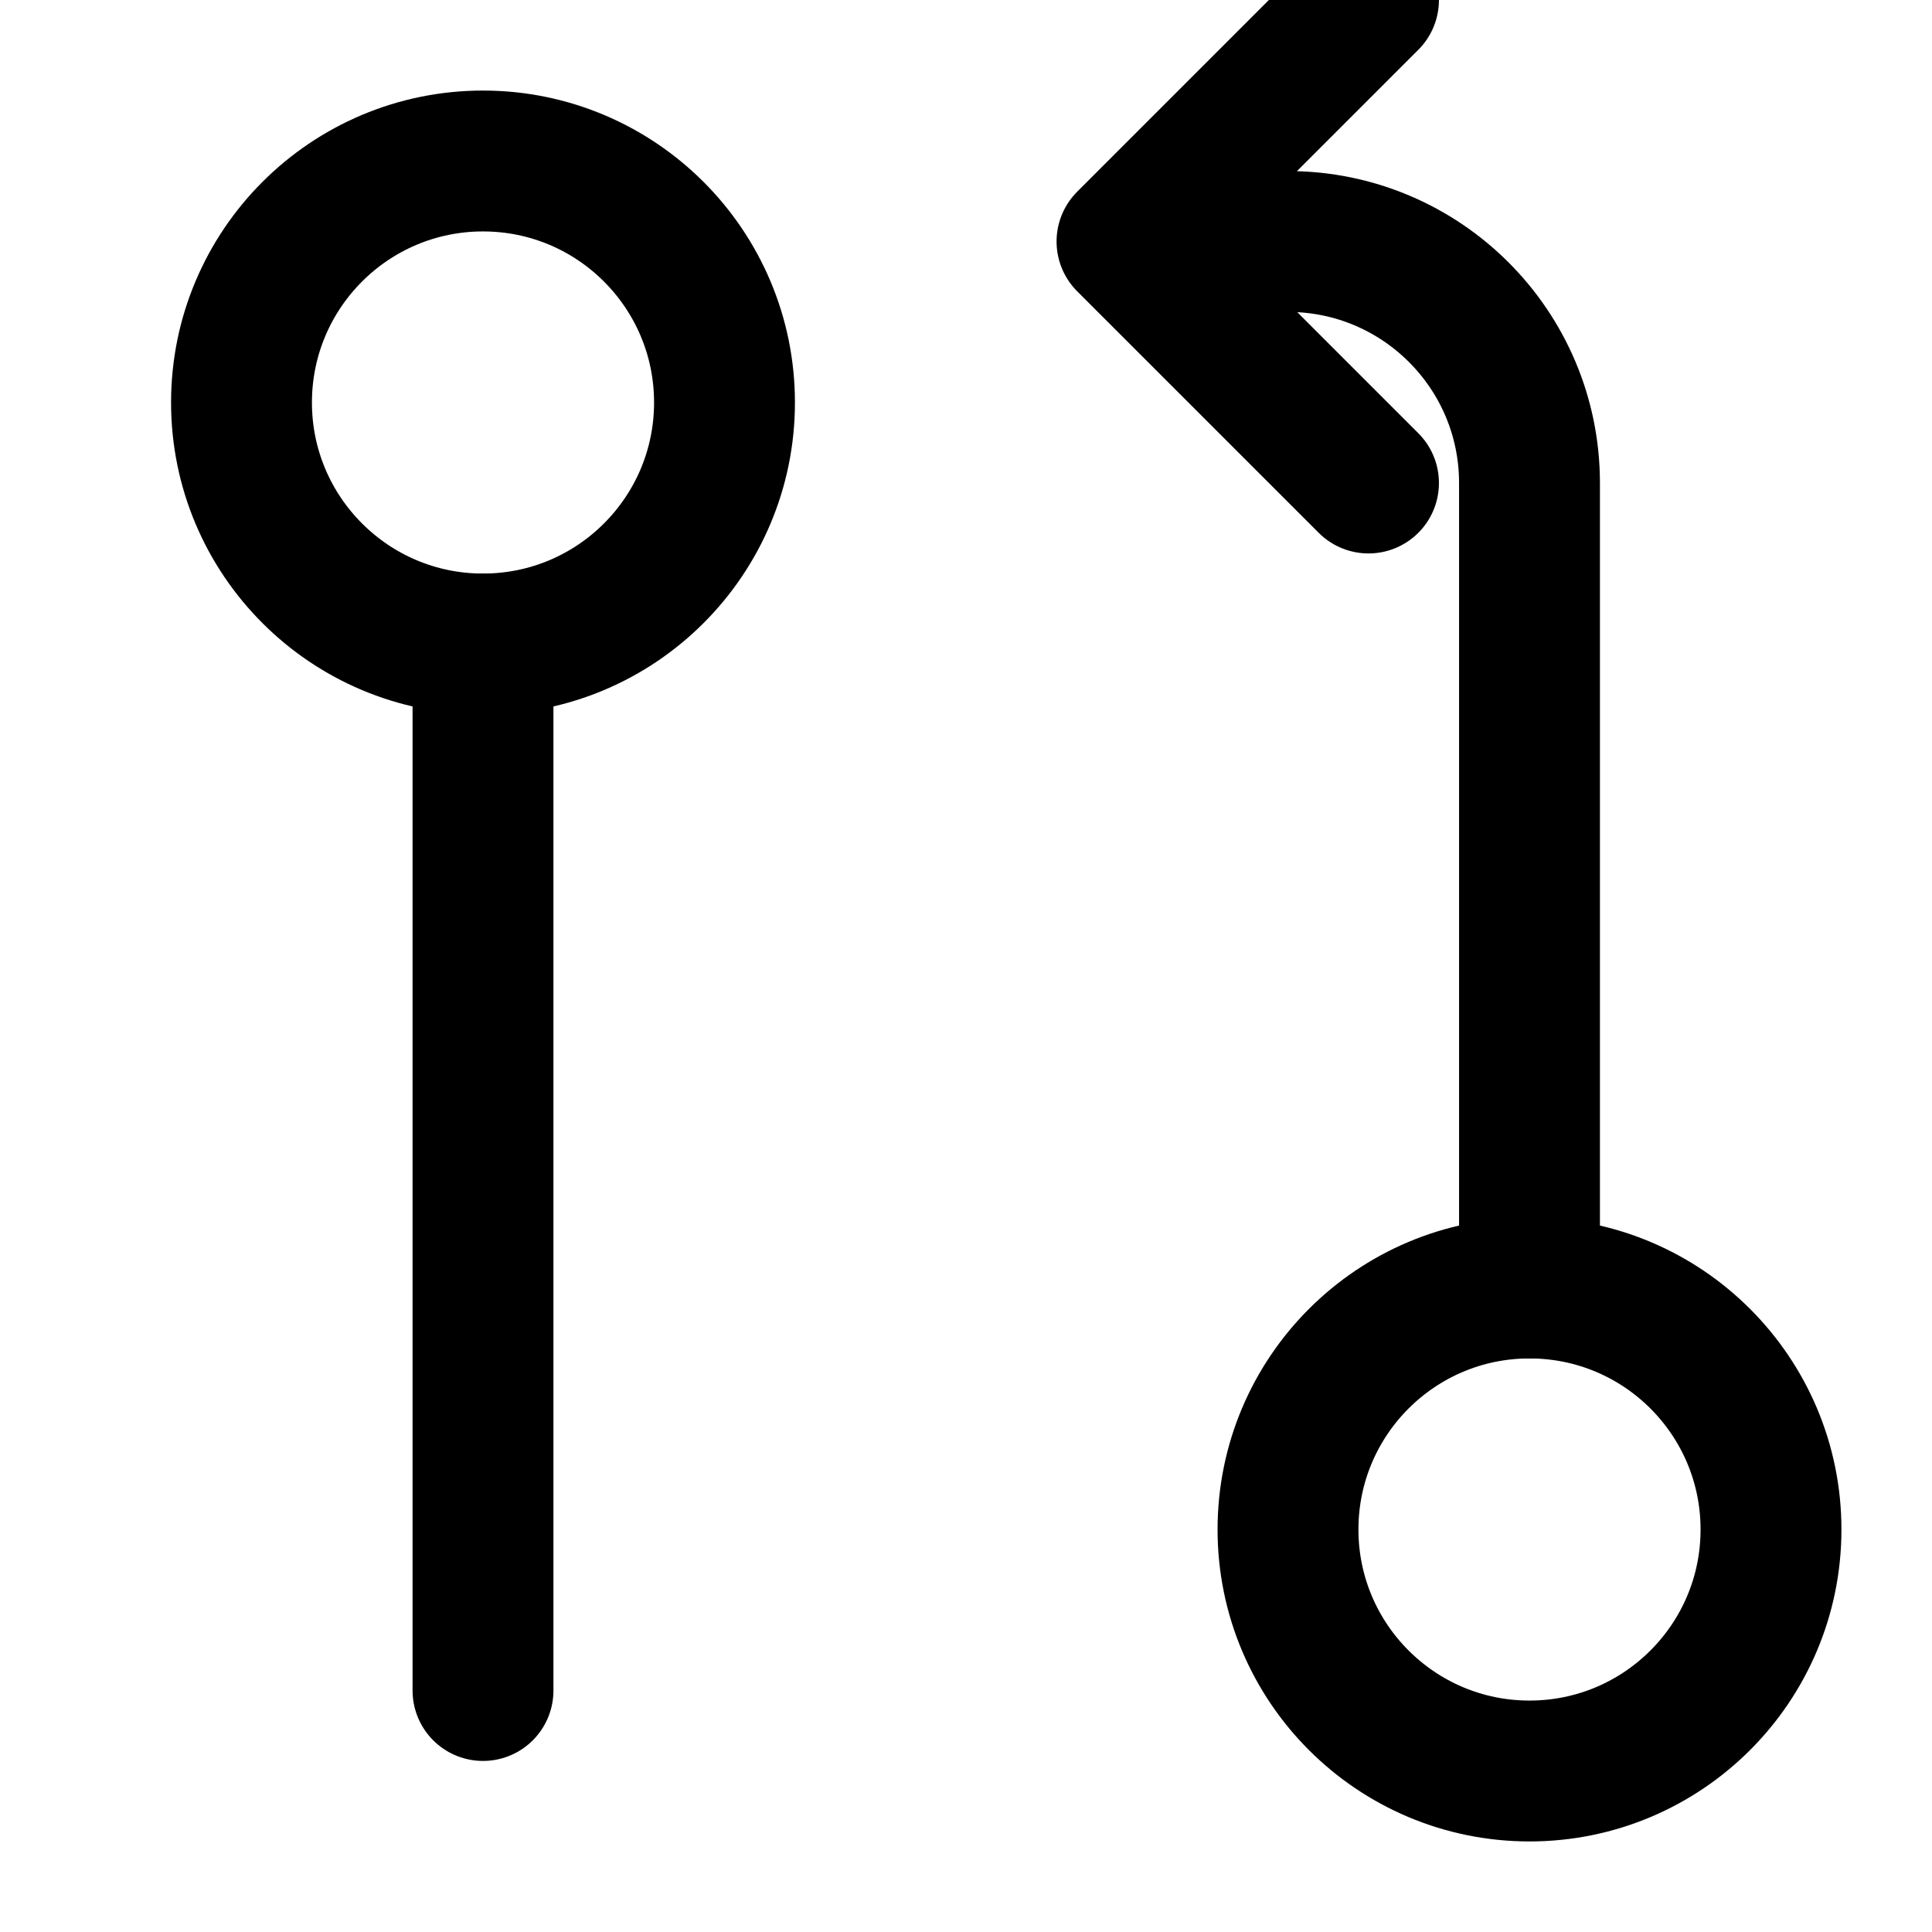
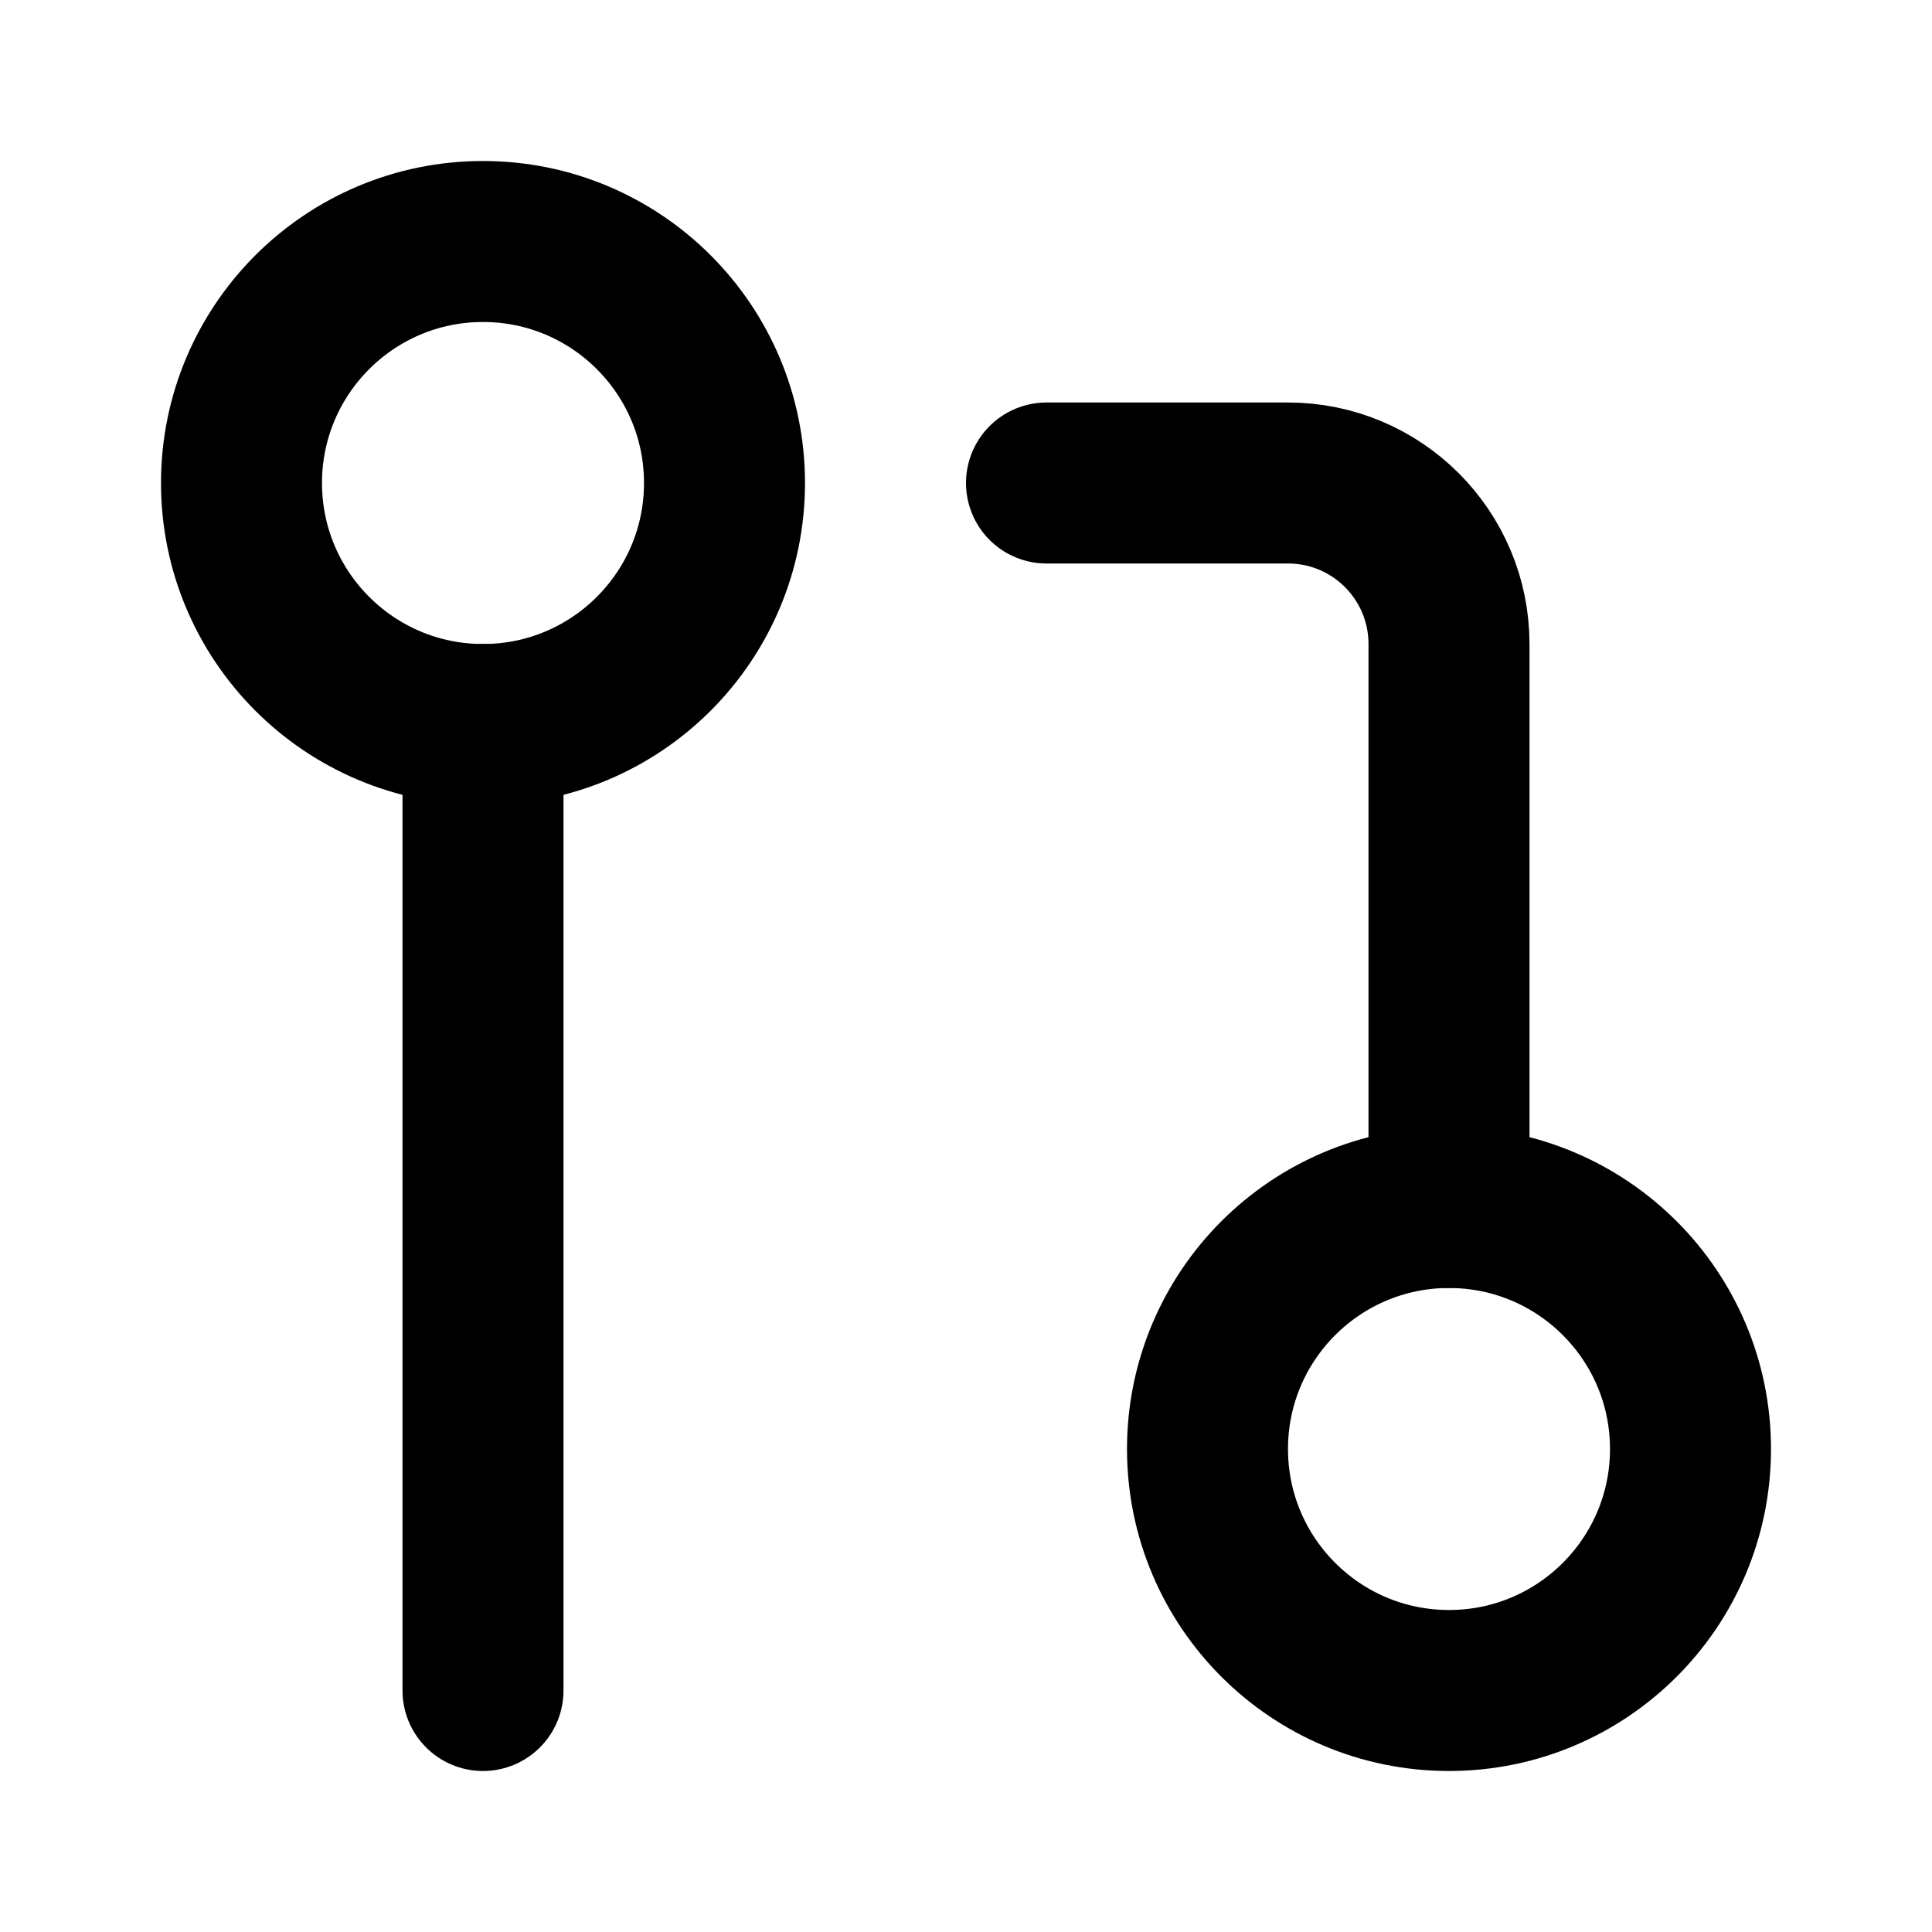
- <svg xmlns="http://www.w3.org/2000/svg" width="24" height="24" viewBox="0 0 24 24" fill="none" stroke="currentColor" stroke-width="1.75" stroke-linecap="round" stroke-linejoin="round">
-   <circle cx="6" cy="5" r="3" />
-   <path d="M6 8v13M14 3h2a3 3 0 0 1 3 3v10M14 3l3 3M14 3l3-3" />
-   <circle cx="19" cy="19" r="3" />
+ <svg xmlns="http://www.w3.org/2000/svg" width="24" height="24" viewBox="0 0 24 24" fill="none" stroke="currentColor" stroke-width="2" stroke-linecap="round" stroke-linejoin="round">
+   <circle cx="18" cy="18" r="3" />
+   <circle cx="6" cy="6" r="3" />
+   <path d="M13 6h3a2 2 0 0 1 2 2v7" />
+   <line x1="6" x2="6" y1="9" y2="21" />
</svg>
